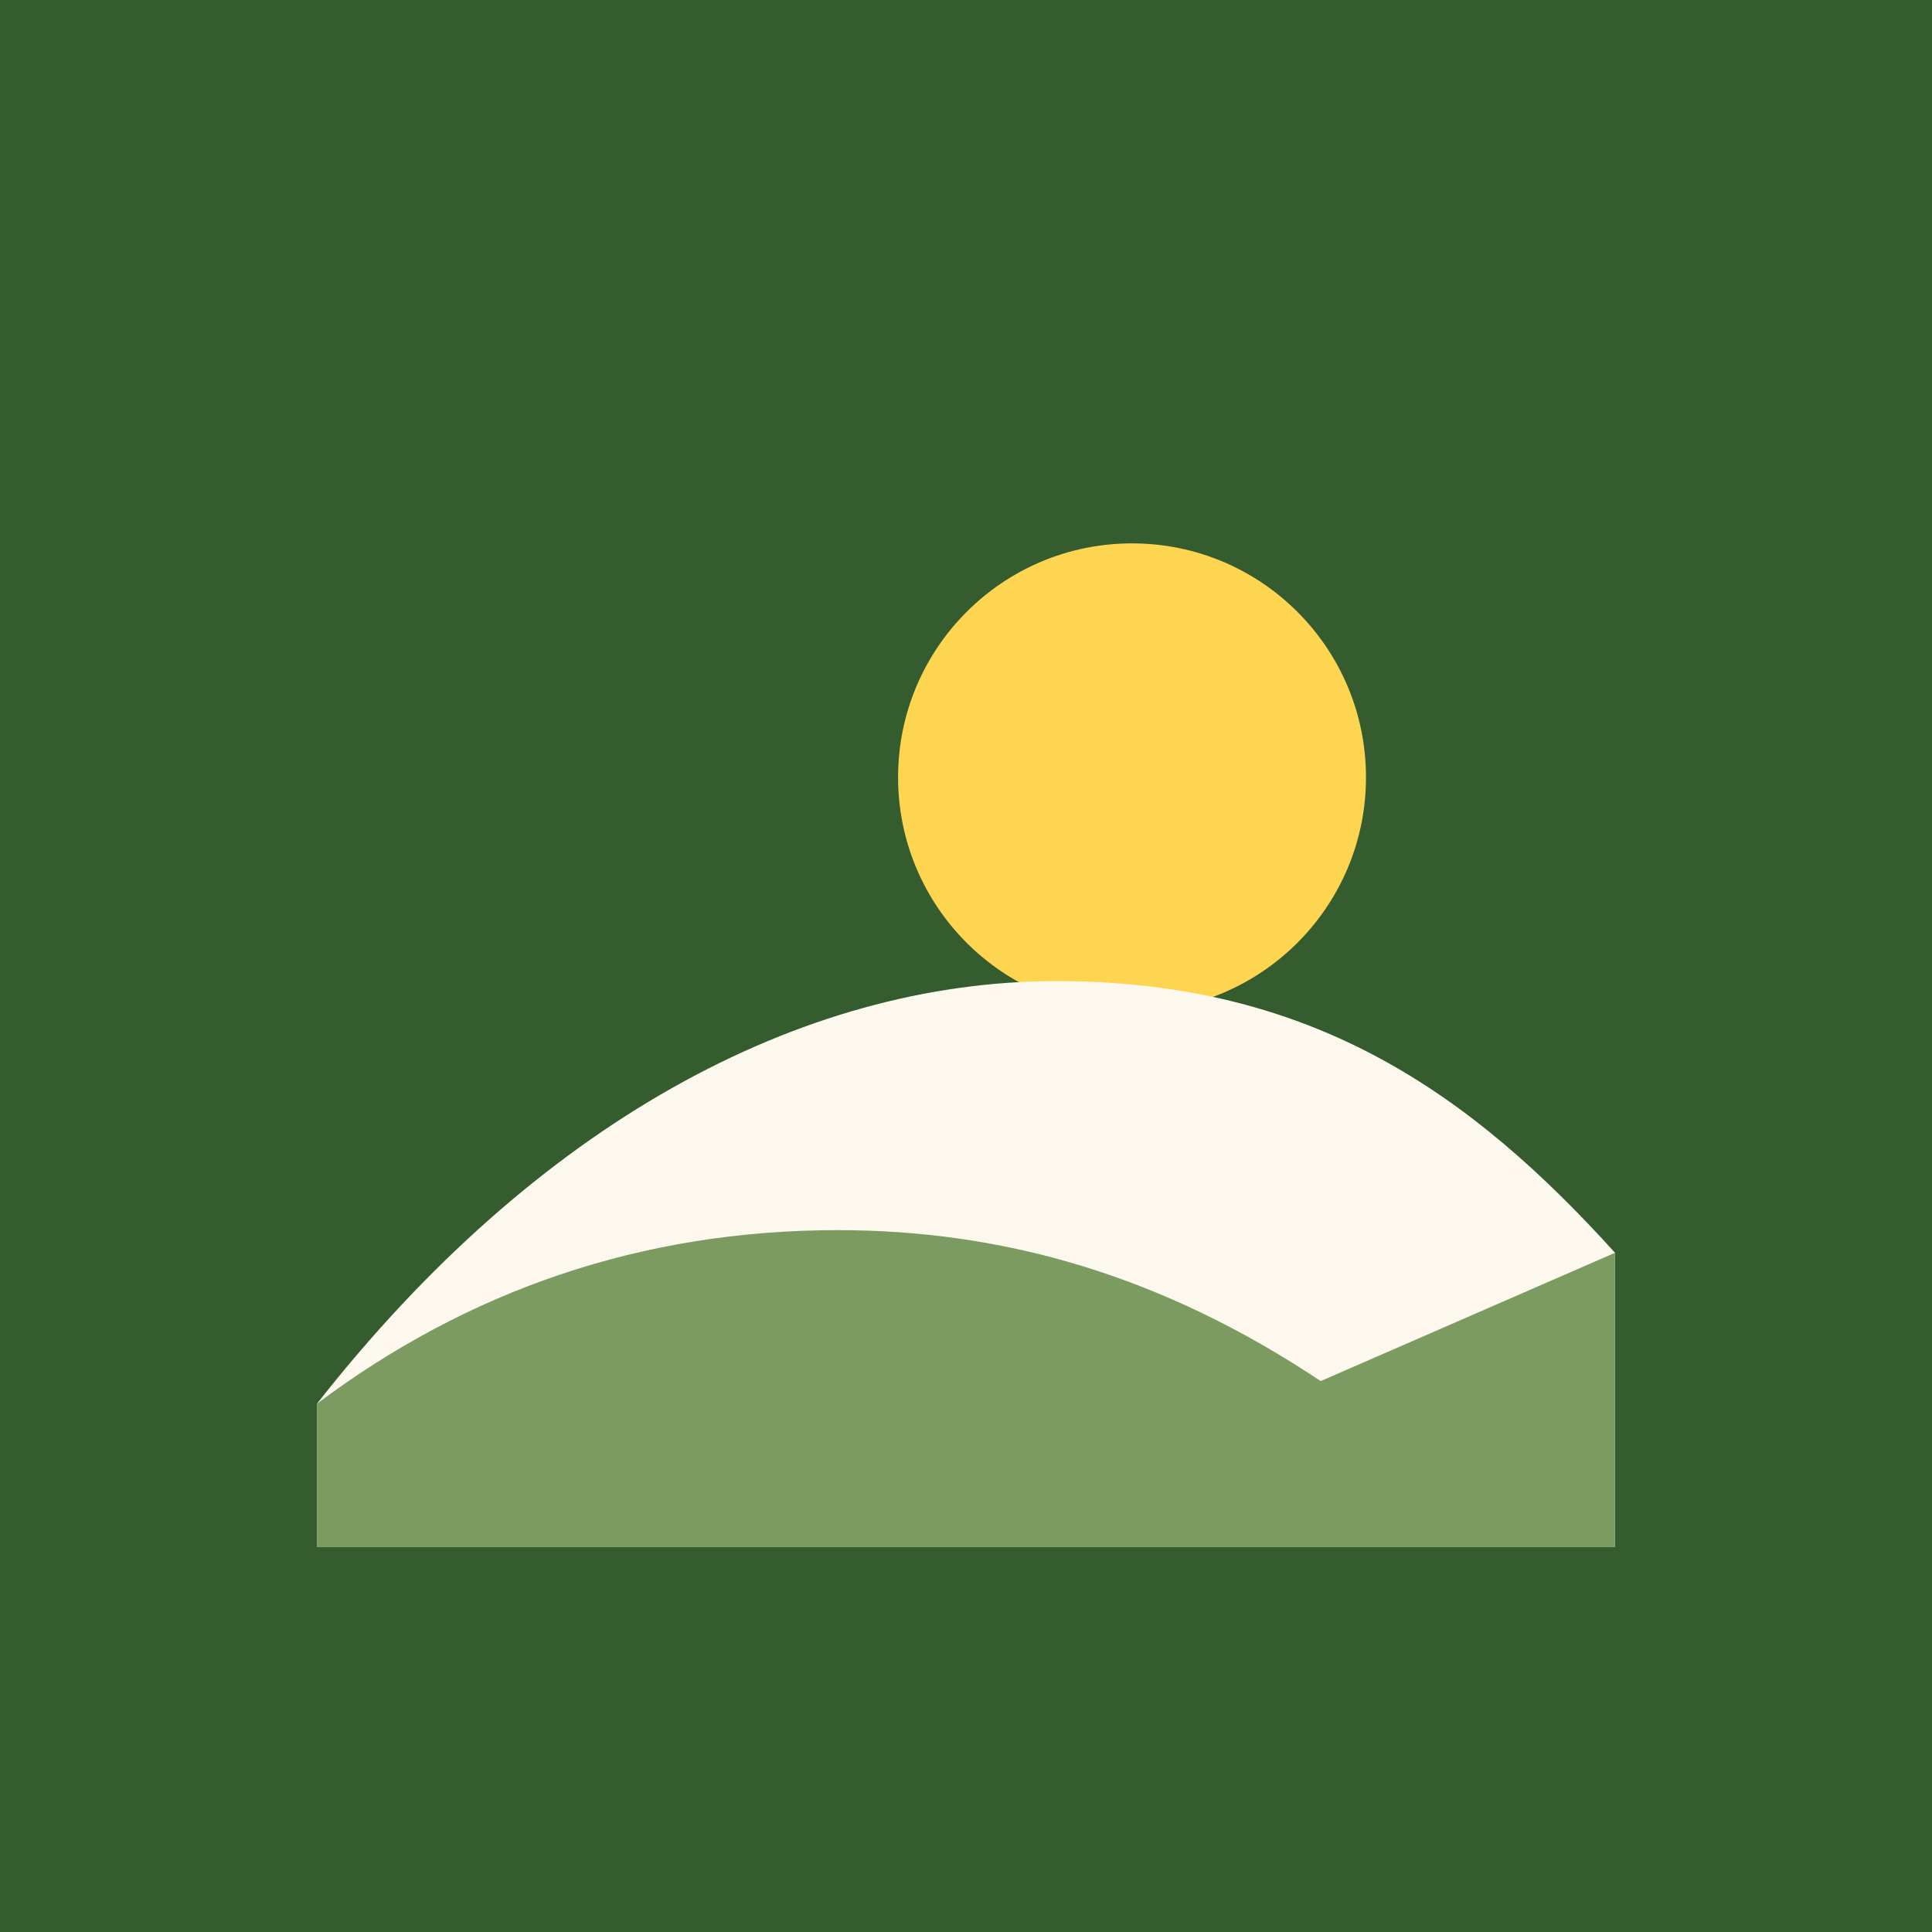
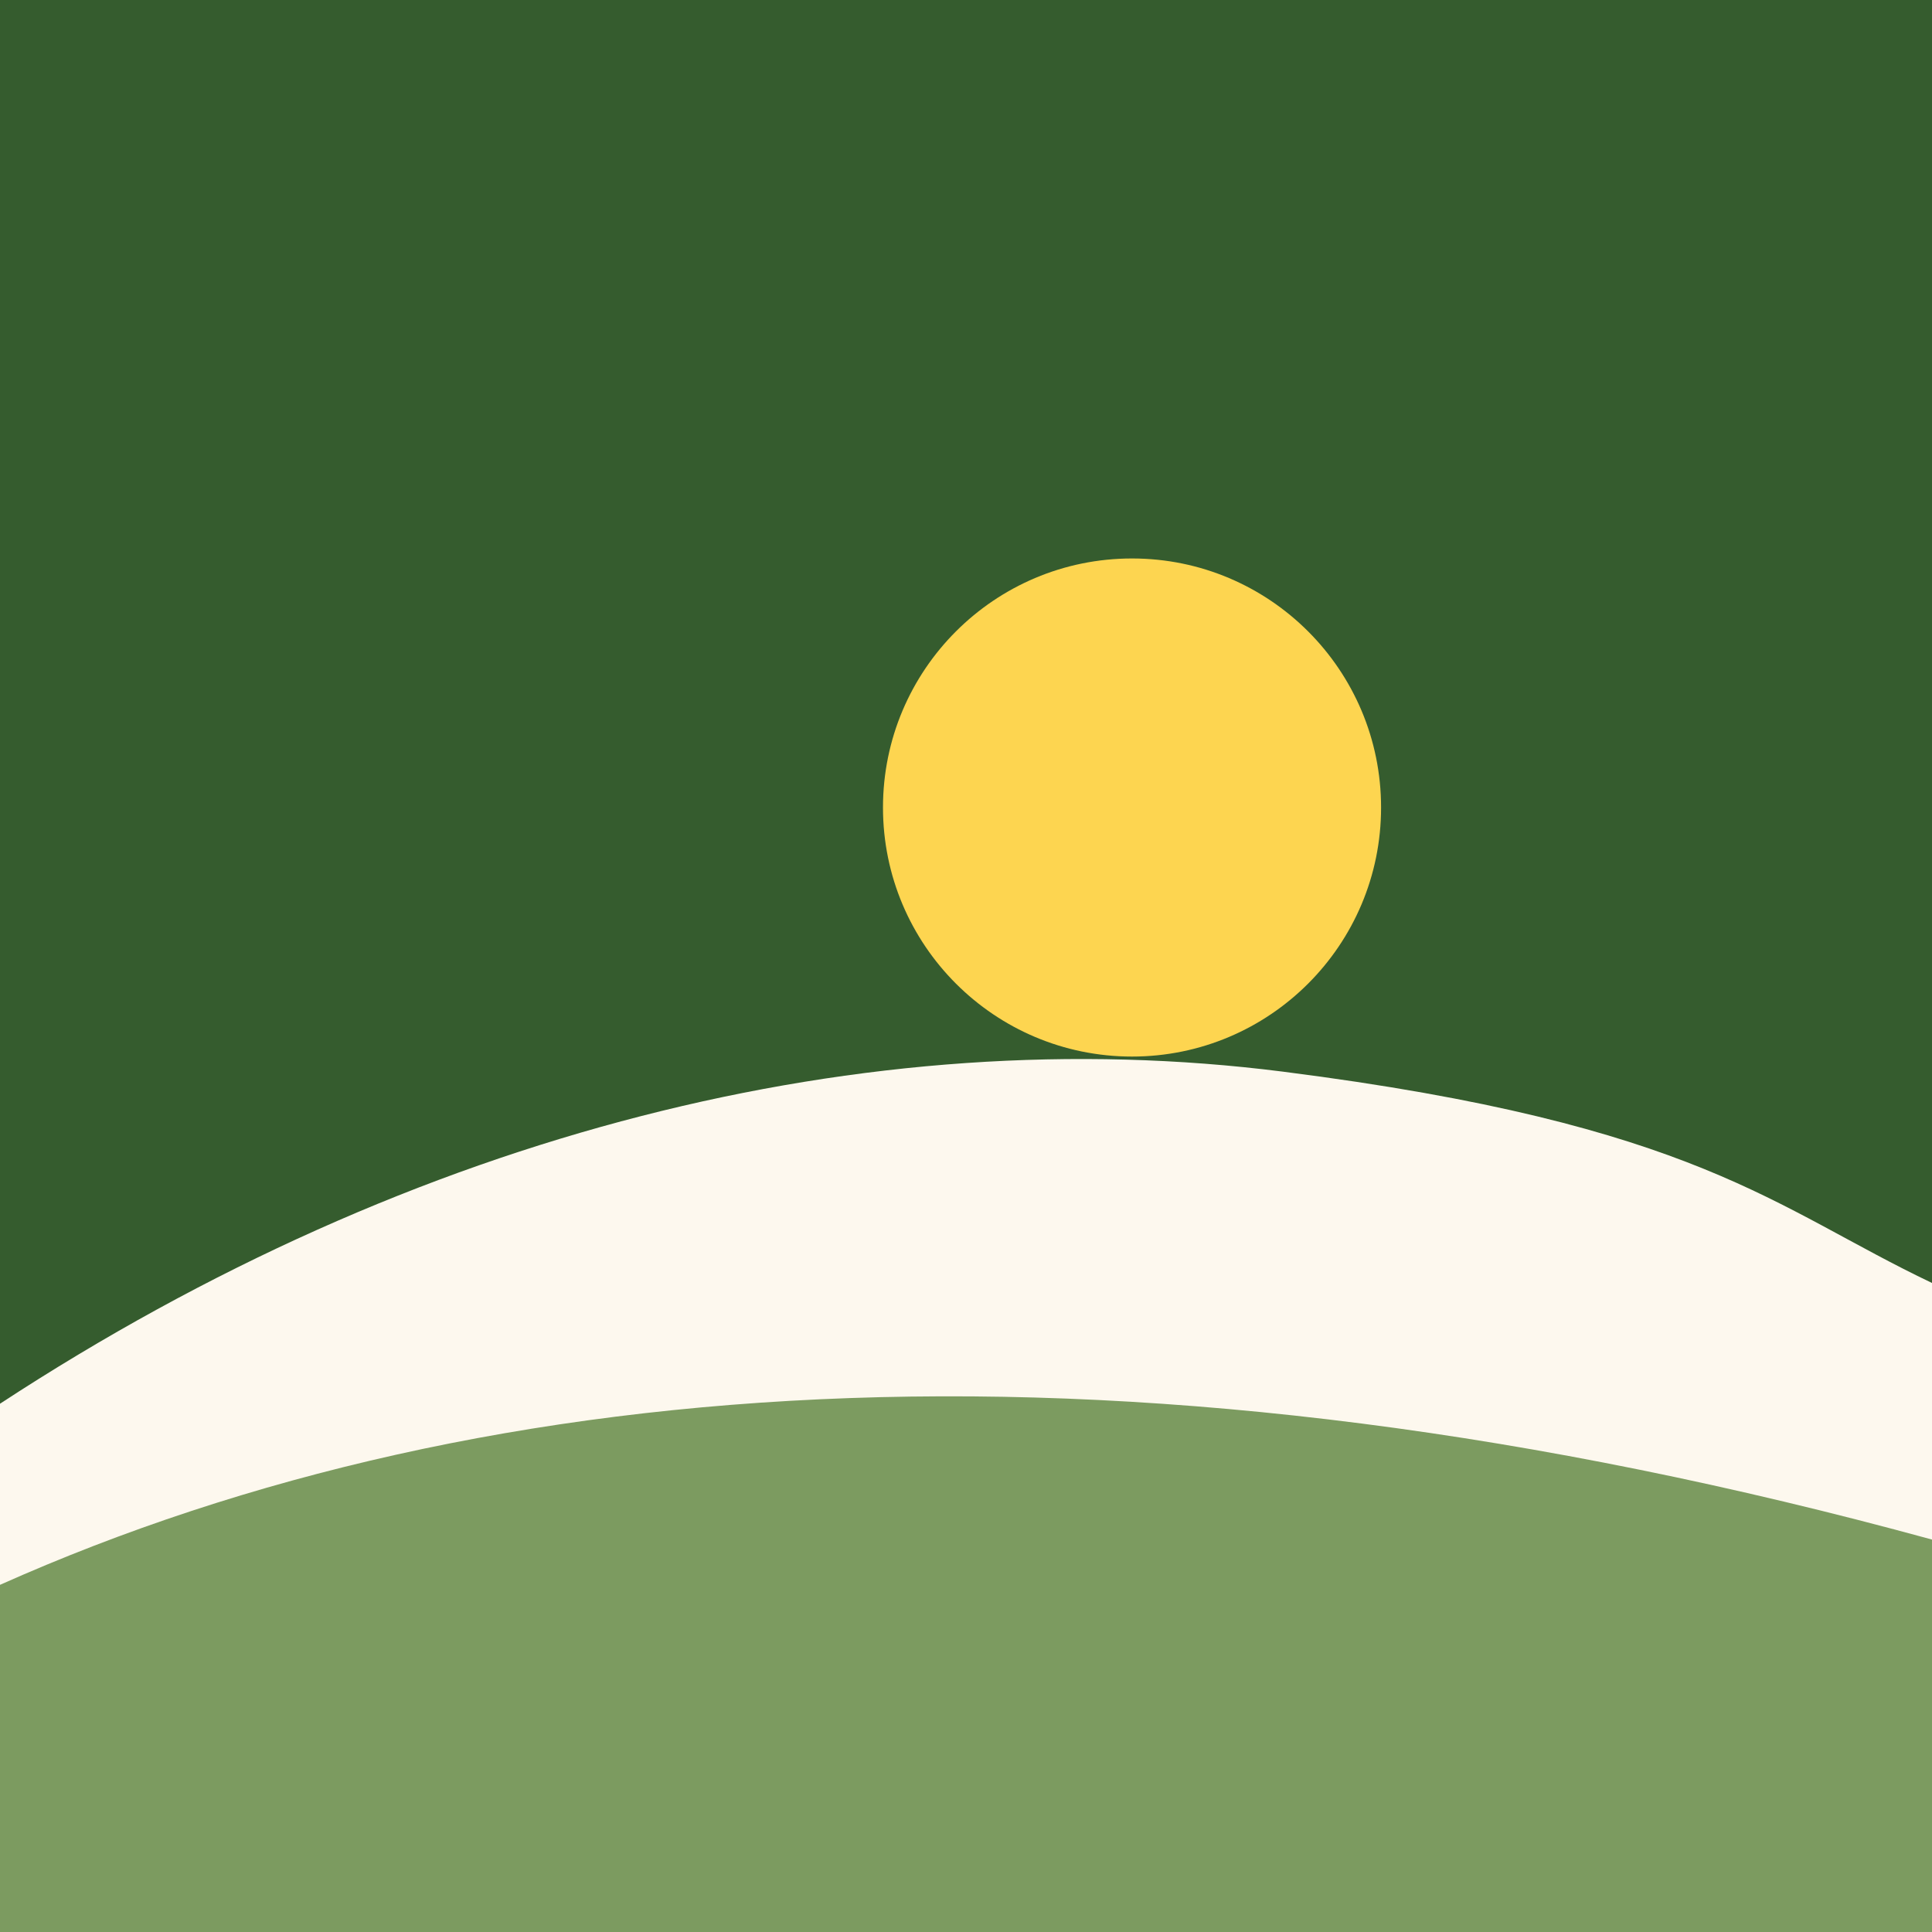
<svg xmlns="http://www.w3.org/2000/svg" viewBox="0 0 512 512" width="512" height="512">
  <rect width="512" height="512" fill="#355C2E" />
-   <circle cx="300" cy="206" r="62" fill="#FDD550" />
-   <path d="M84 372c58-74 128-112 196-112s110 30 148 72v78H84z" fill="#FDF8EE" />
-   <path d="M84 372c40-30 86-46 138-46 44 0 86 12 128 40l78-34v78H84z" fill="#7C9B60" />
+   <circle cx="300" cy="214" r="66" fill="#FDD550" />
+   <path d="M0 372C110 300 230 270 340 284s130 36 172 56V512H0z" fill="#FDF8EE" />
+   <path d="M0 420c130-58 300-70 512-12V512H0z" fill="#7C9B60" />
</svg>
